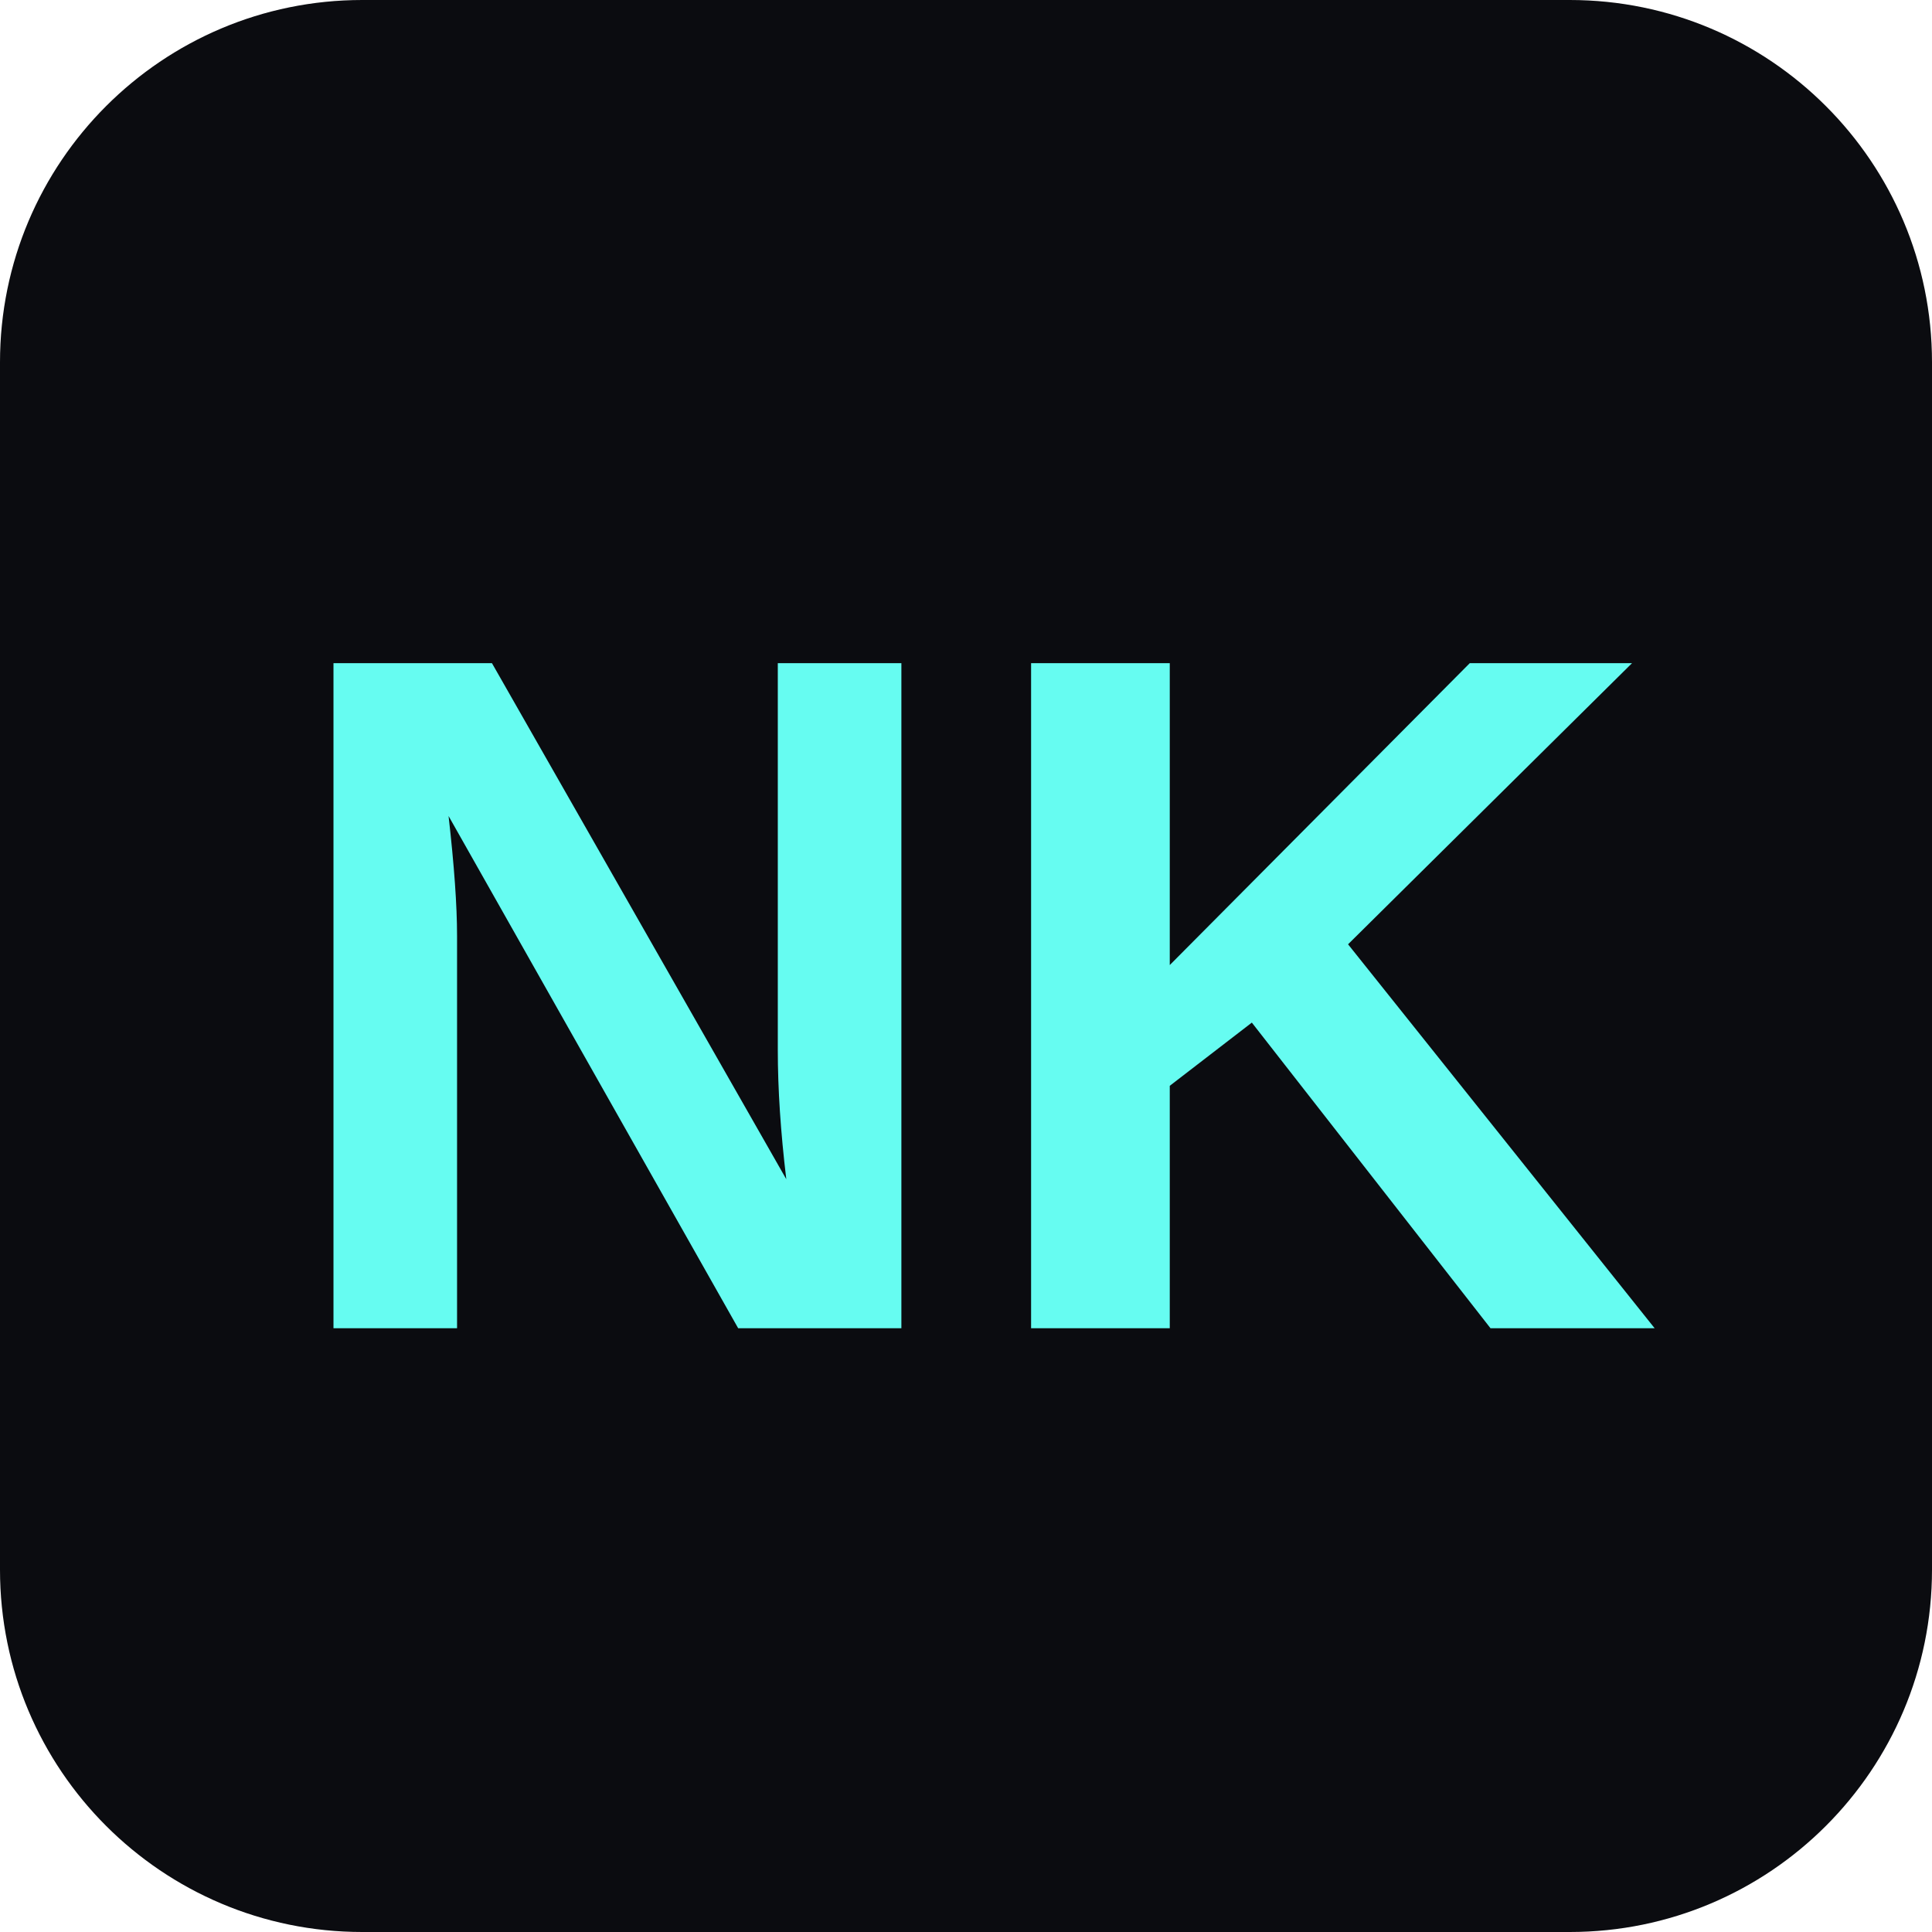
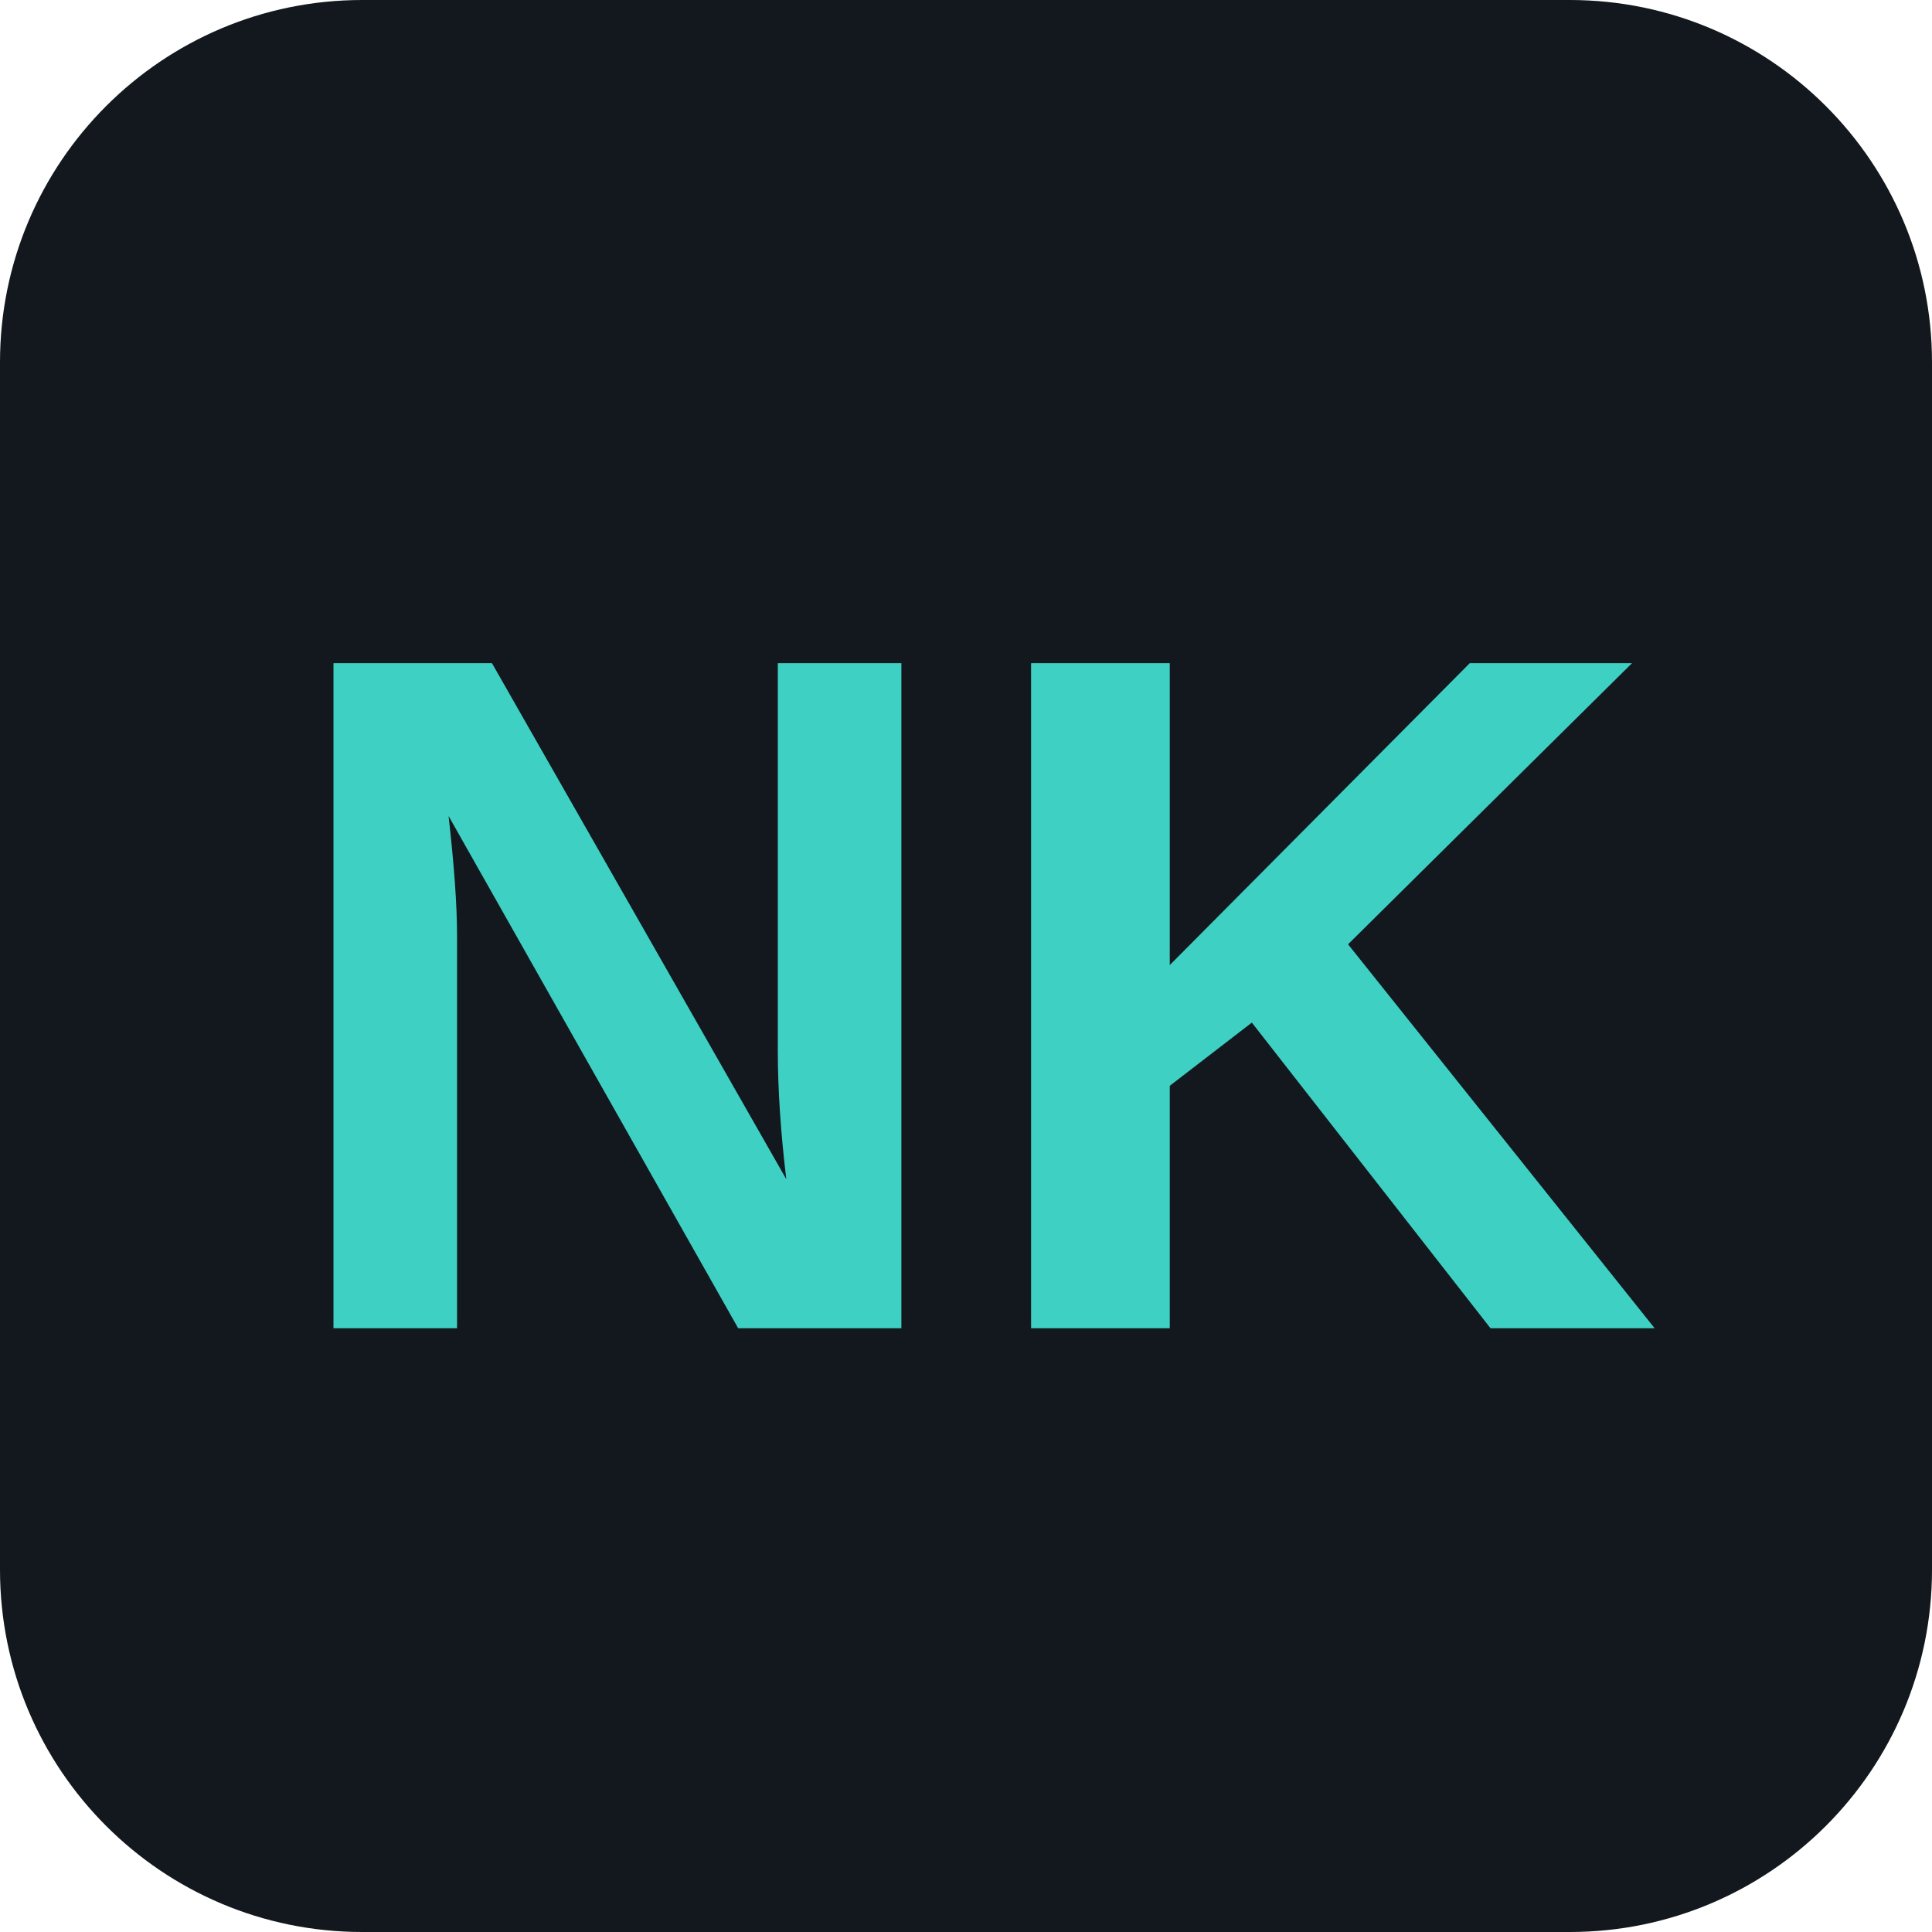
<svg xmlns="http://www.w3.org/2000/svg" viewBox="0 0 32 32">
-   <rect width="32" height="32" rx="6" fill="#0B0C10" />
-   <text x="16" y="22" text-anchor="middle" font-family="'Space Grotesk', 'Arial', sans-serif" font-weight="700" font-size="16" fill="#66FCF1">NK</text>
+   <rect width="32" height="32" rx="6" fill="#12181D" />
+   <text x="16" y="22" text-anchor="middle" font-family="'Space Grotesk', 'Arial', sans-serif" font-weight="700" font-size="16" fill="#3FD0C4">NK</text>
</svg>
